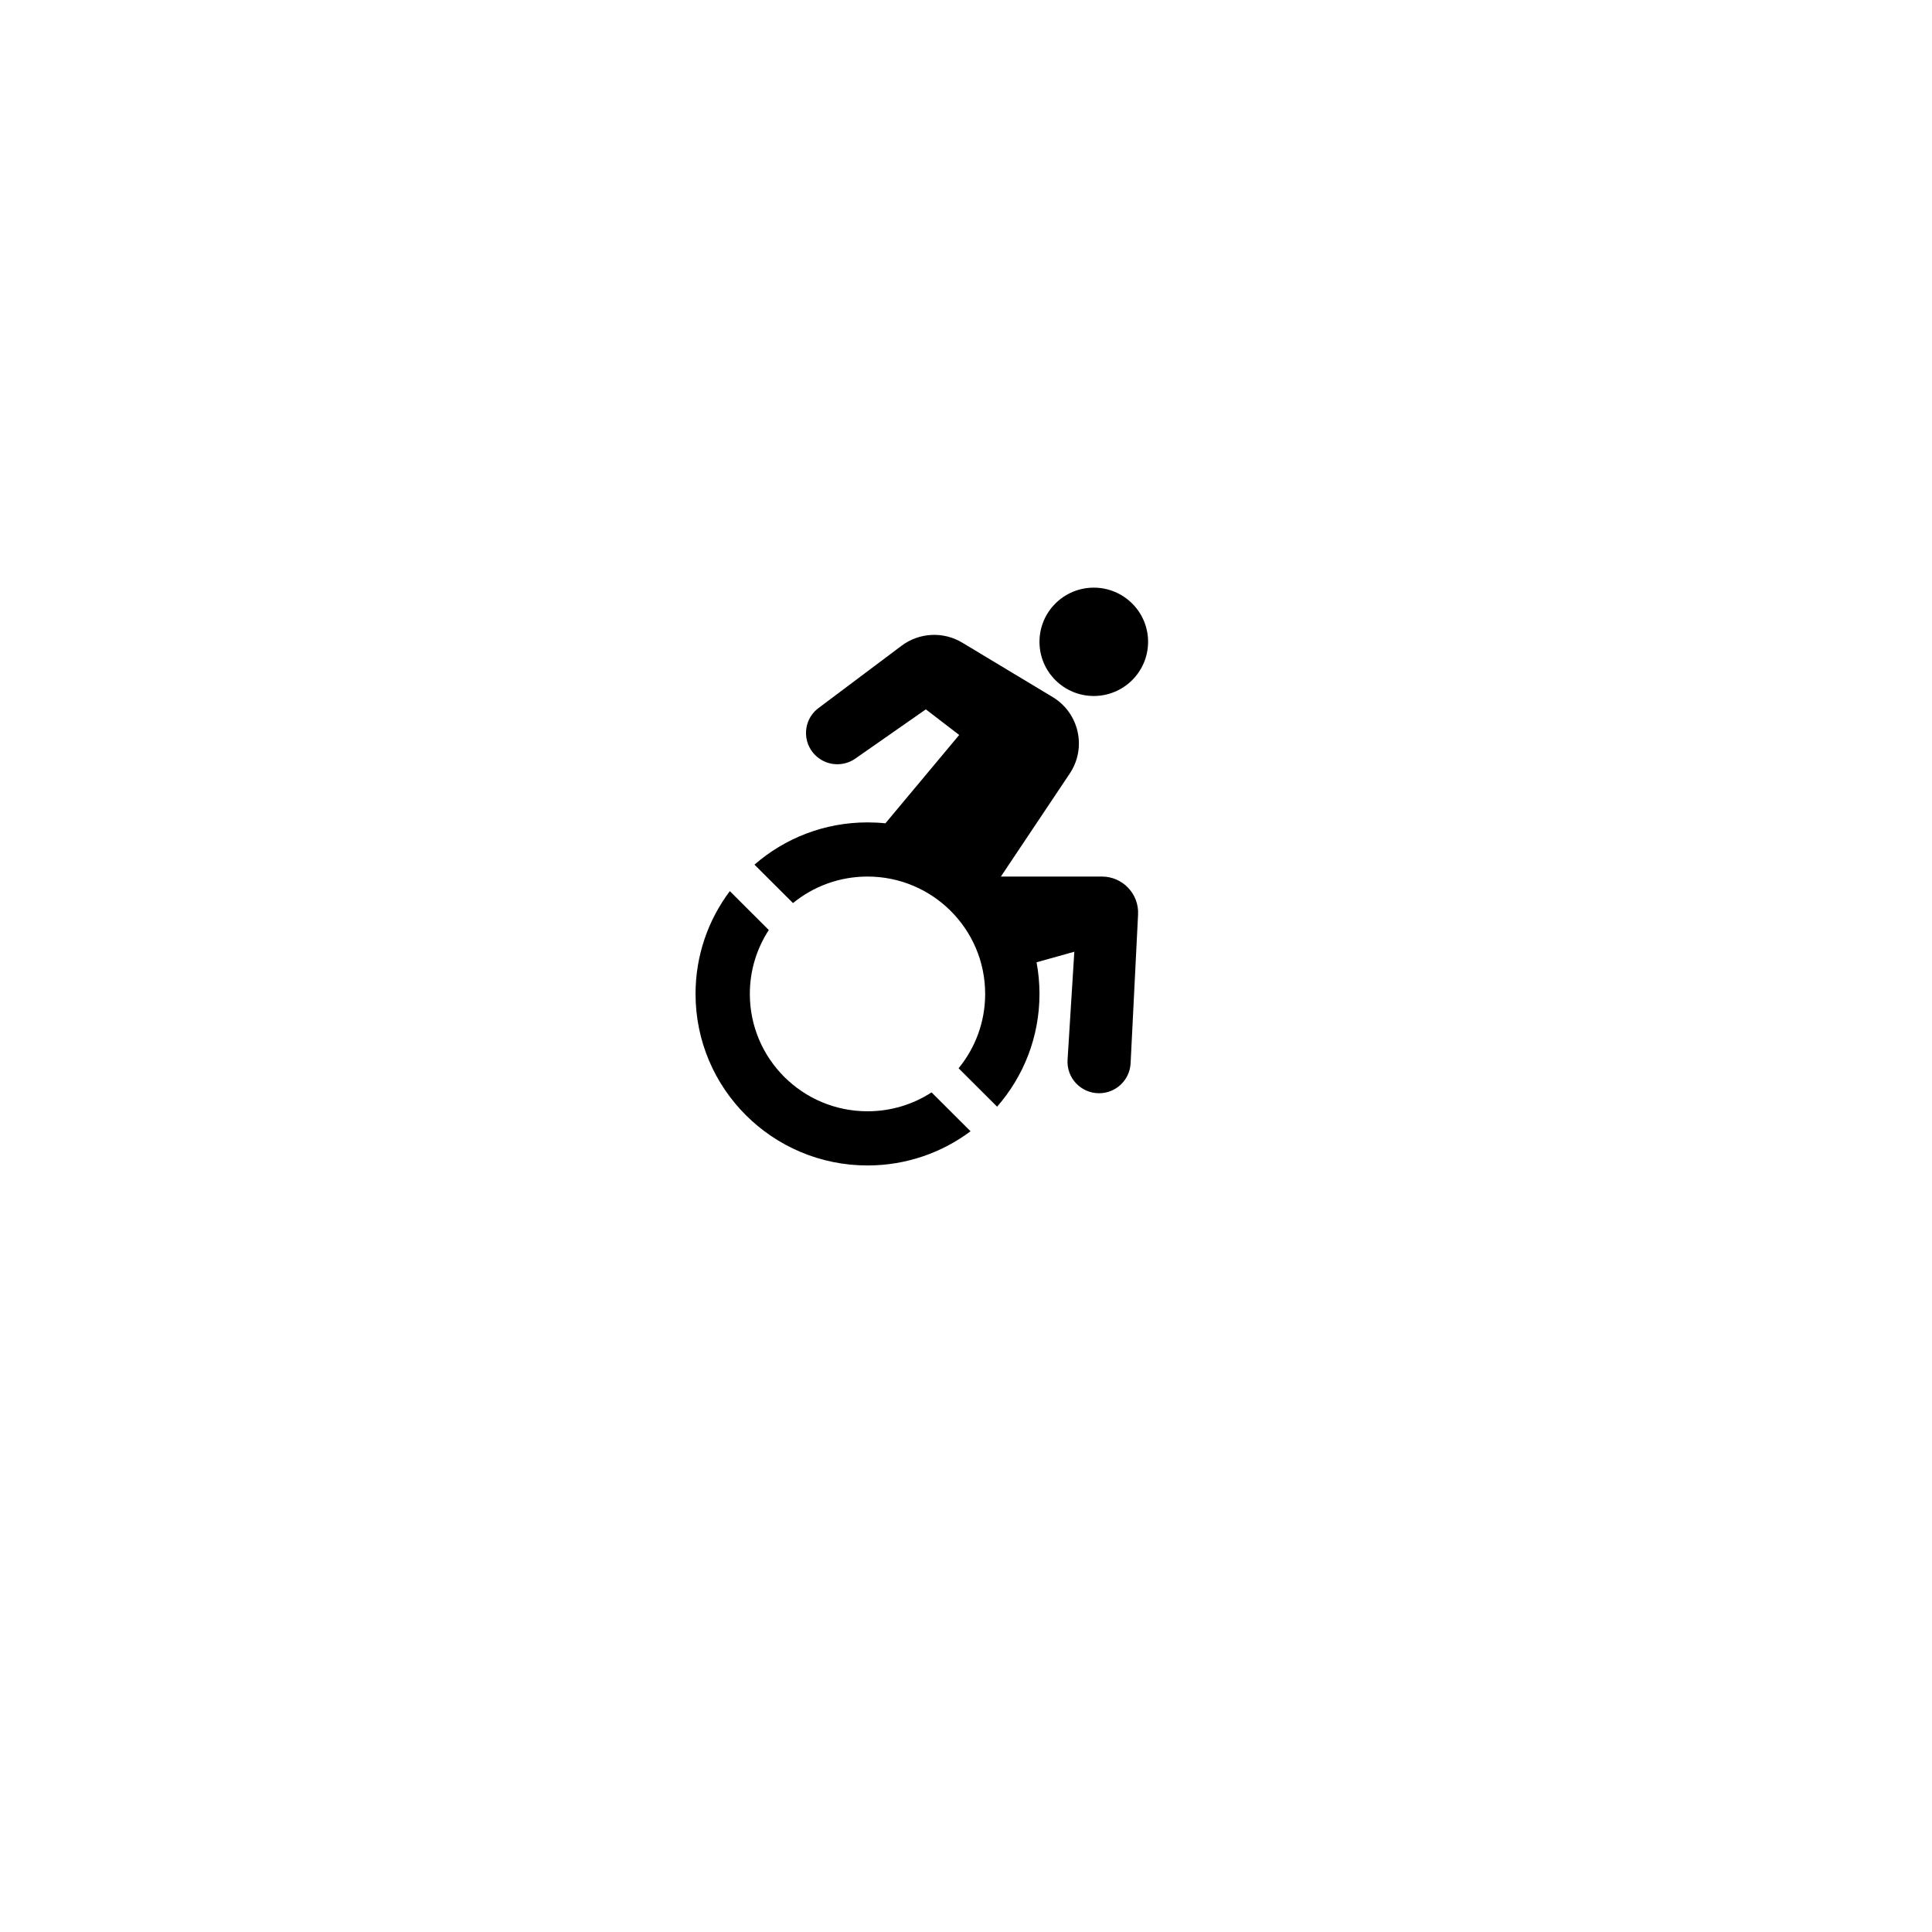
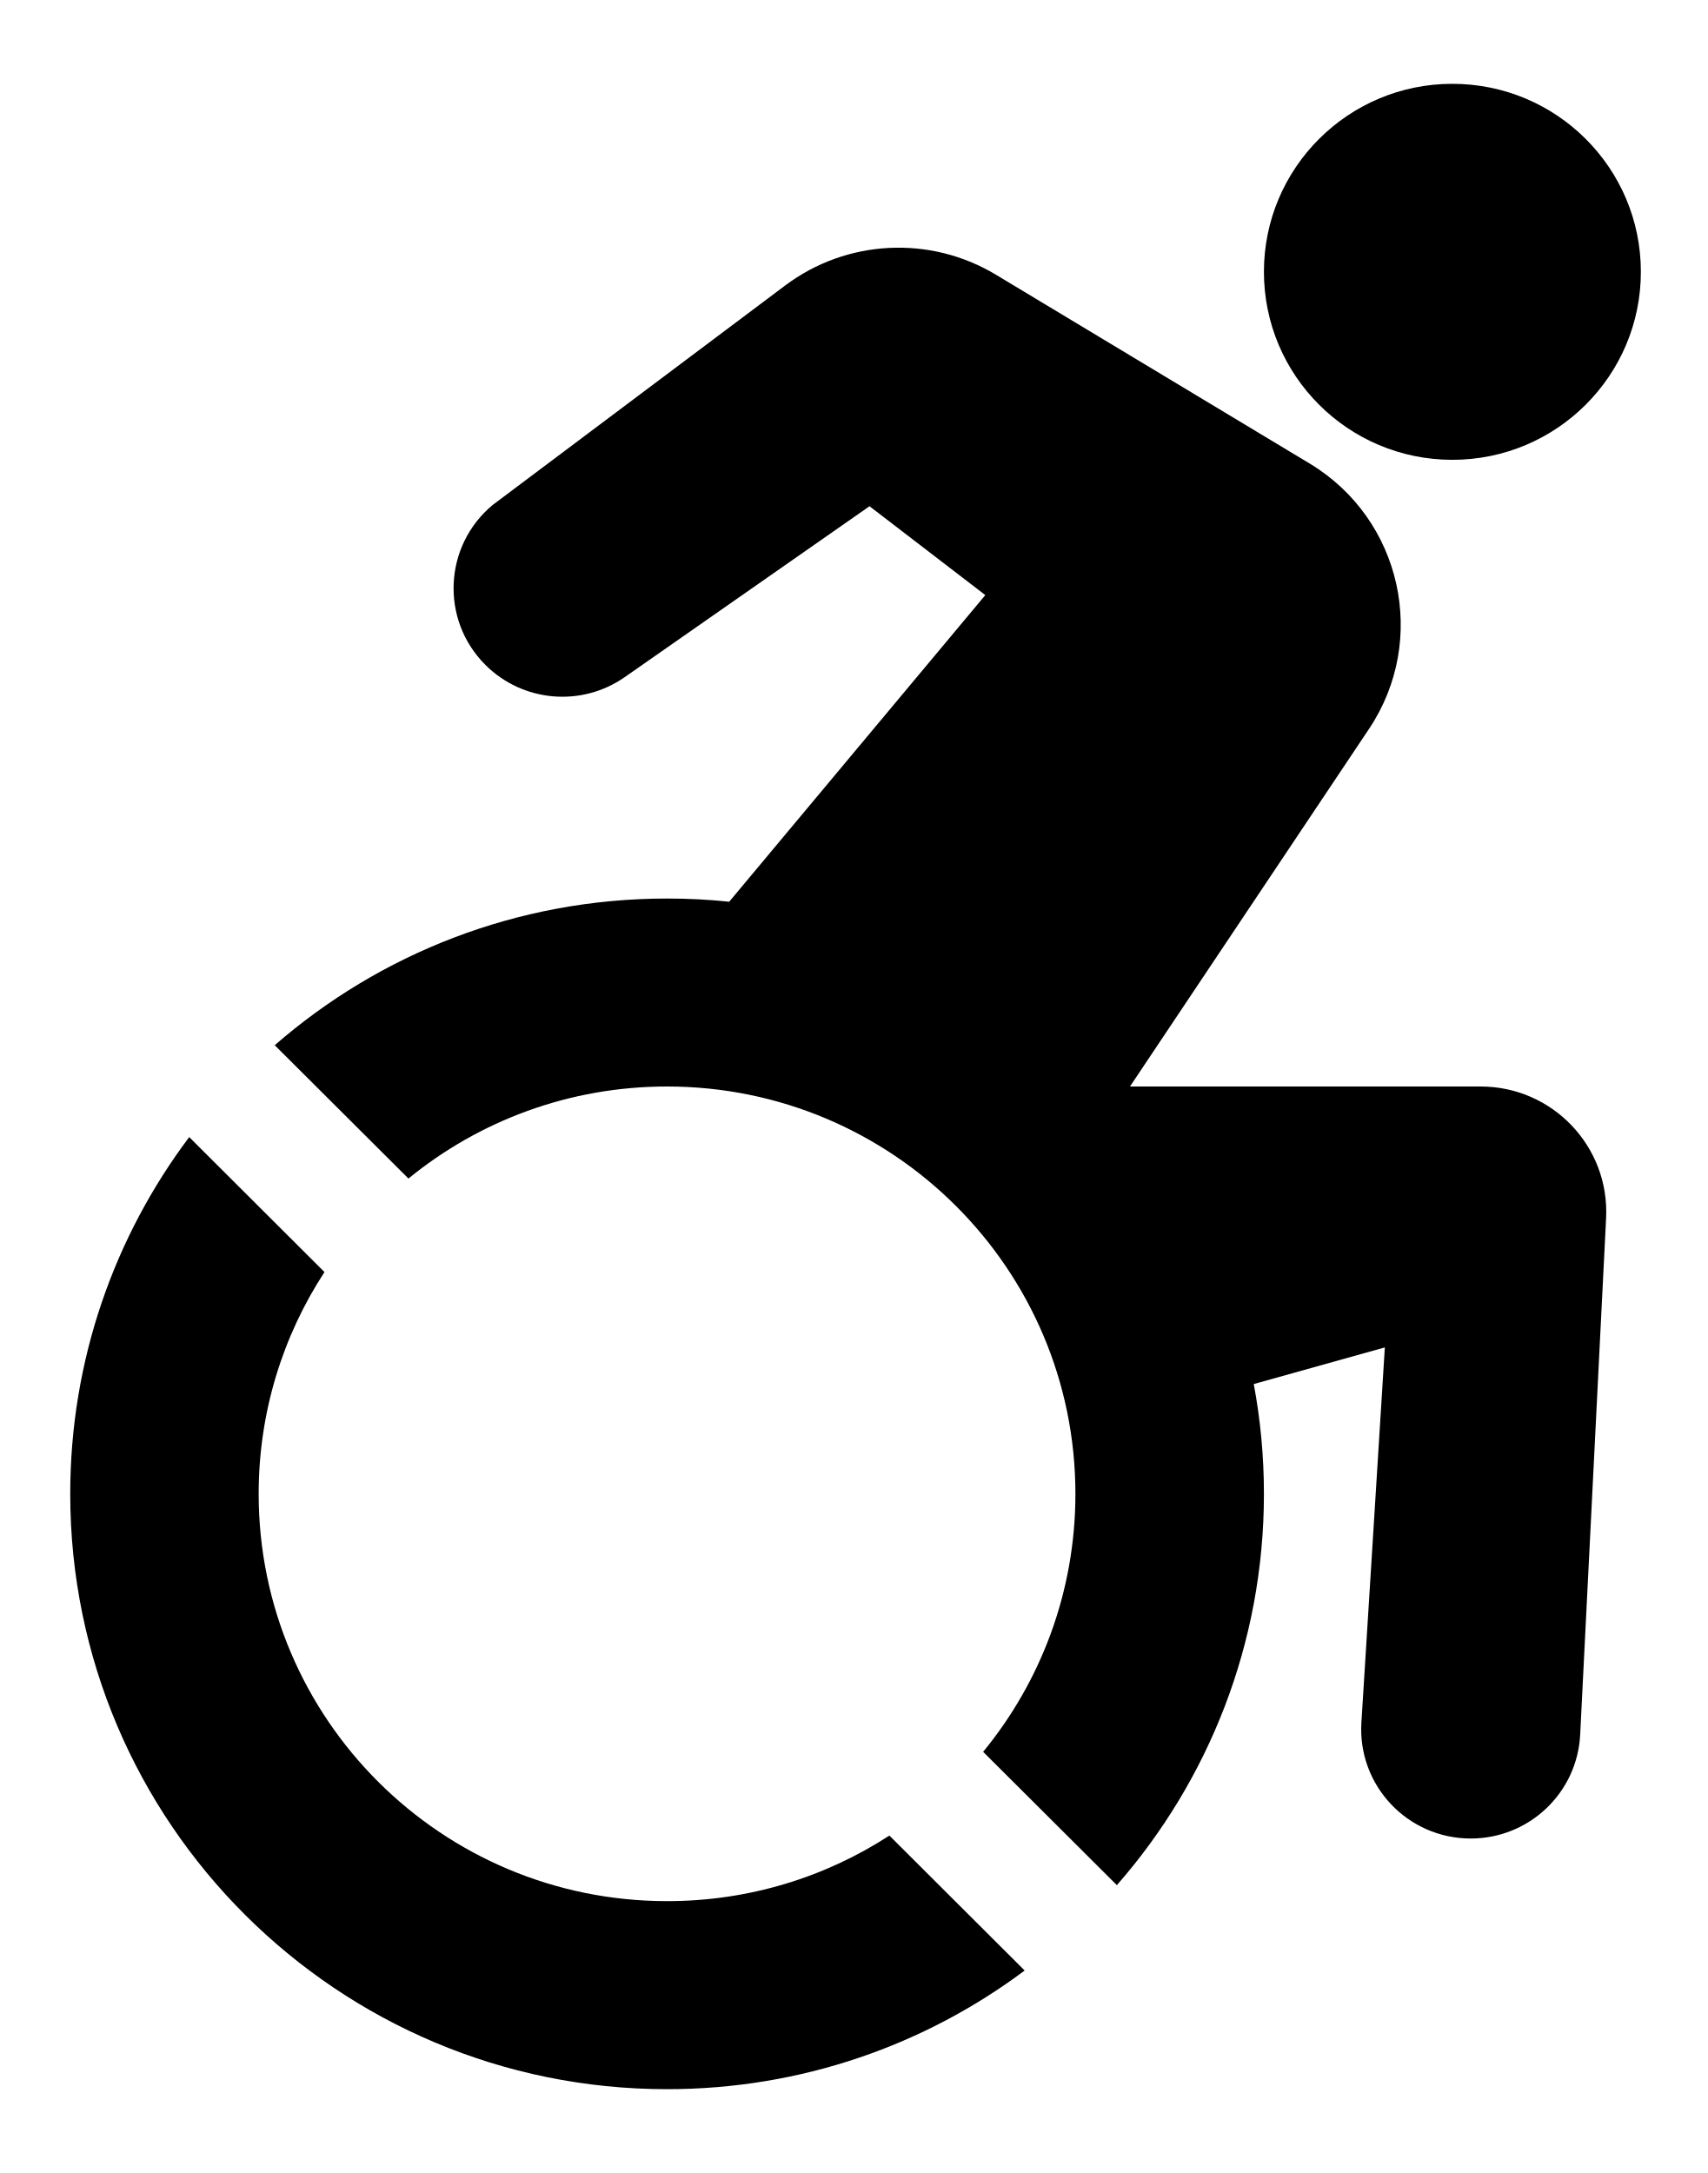
- <svg xmlns="http://www.w3.org/2000/svg" viewBox="0 0 24 24" aria-hidden="true" focusable="false">
-   <g transform="translate(2 5.6111) scale(0.277778)">
-     <path d="M41.714 10.925C43.056 10.925 44.143 9.84 44.143 8.502C44.143 7.165 43.056 6.08 41.714 6.08C40.373 6.08 39.286 7.165 39.286 8.502C39.286 9.84 40.373 10.925 41.714 10.925Z" fill="currentColor" />
-     <path d="M40.641 14.391C41.407 13.244 41.061 11.69 39.879 10.975L35.833 8.54C34.984 8.029 33.91 8.084 33.118 8.678L29.349 11.506C28.716 12.032 28.672 12.987 29.255 13.568C29.736 14.048 30.493 14.114 31.05 13.725L34.204 11.523L35.696 12.668L32.396 16.619C32.133 16.591 31.866 16.578 31.595 16.578C29.66 16.578 27.892 17.291 26.54 18.468L28.263 20.186C29.17 19.445 30.331 19 31.595 19C34.501 19 36.857 21.35 36.857 24.249C36.857 25.51 36.411 26.668 35.668 27.573L37.391 29.291C38.571 27.943 39.286 26.179 39.286 24.249C39.286 23.765 39.241 23.292 39.155 22.834L40.844 22.362L40.542 27.194C40.491 28.005 41.136 28.69 41.951 28.69C42.703 28.69 43.323 28.102 43.361 27.352L43.695 20.696C43.741 19.773 43.004 19 42.078 19H37.56L40.641 14.391Z" fill="currentColor" />
-     <path d="M27.181 21.391C26.645 22.213 26.333 23.195 26.333 24.249C26.333 27.148 28.689 29.497 31.595 29.497C32.652 29.497 33.636 29.187 34.46 28.652L36.203 30.391C34.919 31.351 33.324 31.92 31.595 31.92C27.348 31.92 23.905 28.485 23.905 24.249C23.905 22.525 24.475 20.933 25.438 19.652L27.181 21.391Z" fill="currentColor" />
-   </g>
+ <svg xmlns="http://www.w3.org/2000/svg" viewBox="23 5 22 28" aria-hidden="true" focusable="false">
+   <path d="M41.714 10.925C43.056 10.925 44.143 9.84 44.143 8.502C44.143 7.165 43.056 6.08 41.714 6.08C40.373 6.08 39.286 7.165 39.286 8.502C39.286 9.84 40.373 10.925 41.714 10.925Z" fill="currentColor" />
+   <path d="M40.641 14.391C41.407 13.244 41.061 11.69 39.879 10.975L35.833 8.54C34.984 8.029 33.91 8.084 33.118 8.678L29.349 11.506C28.716 12.032 28.672 12.987 29.255 13.568C29.736 14.048 30.493 14.114 31.05 13.725L34.204 11.523L35.696 12.668L32.396 16.619C32.133 16.591 31.866 16.578 31.595 16.578C29.66 16.578 27.892 17.291 26.54 18.468L28.263 20.186C29.17 19.445 30.331 19 31.595 19C34.501 19 36.857 21.35 36.857 24.249C36.857 25.51 36.411 26.668 35.668 27.573L37.391 29.291C38.571 27.943 39.286 26.179 39.286 24.249C39.286 23.765 39.241 23.292 39.155 22.834L40.844 22.362L40.542 27.194C40.491 28.005 41.136 28.69 41.951 28.69C42.703 28.69 43.323 28.102 43.361 27.352L43.695 20.696C43.741 19.773 43.004 19 42.078 19H37.56L40.641 14.391Z" fill="currentColor" />
+   <path d="M27.181 21.391C26.645 22.213 26.333 23.195 26.333 24.249C26.333 27.148 28.689 29.497 31.595 29.497C32.652 29.497 33.636 29.187 34.46 28.652L36.203 30.391C34.919 31.351 33.324 31.92 31.595 31.92C27.348 31.92 23.905 28.485 23.905 24.249C23.905 22.525 24.475 20.933 25.438 19.652L27.181 21.391Z" fill="currentColor" />
</svg>
